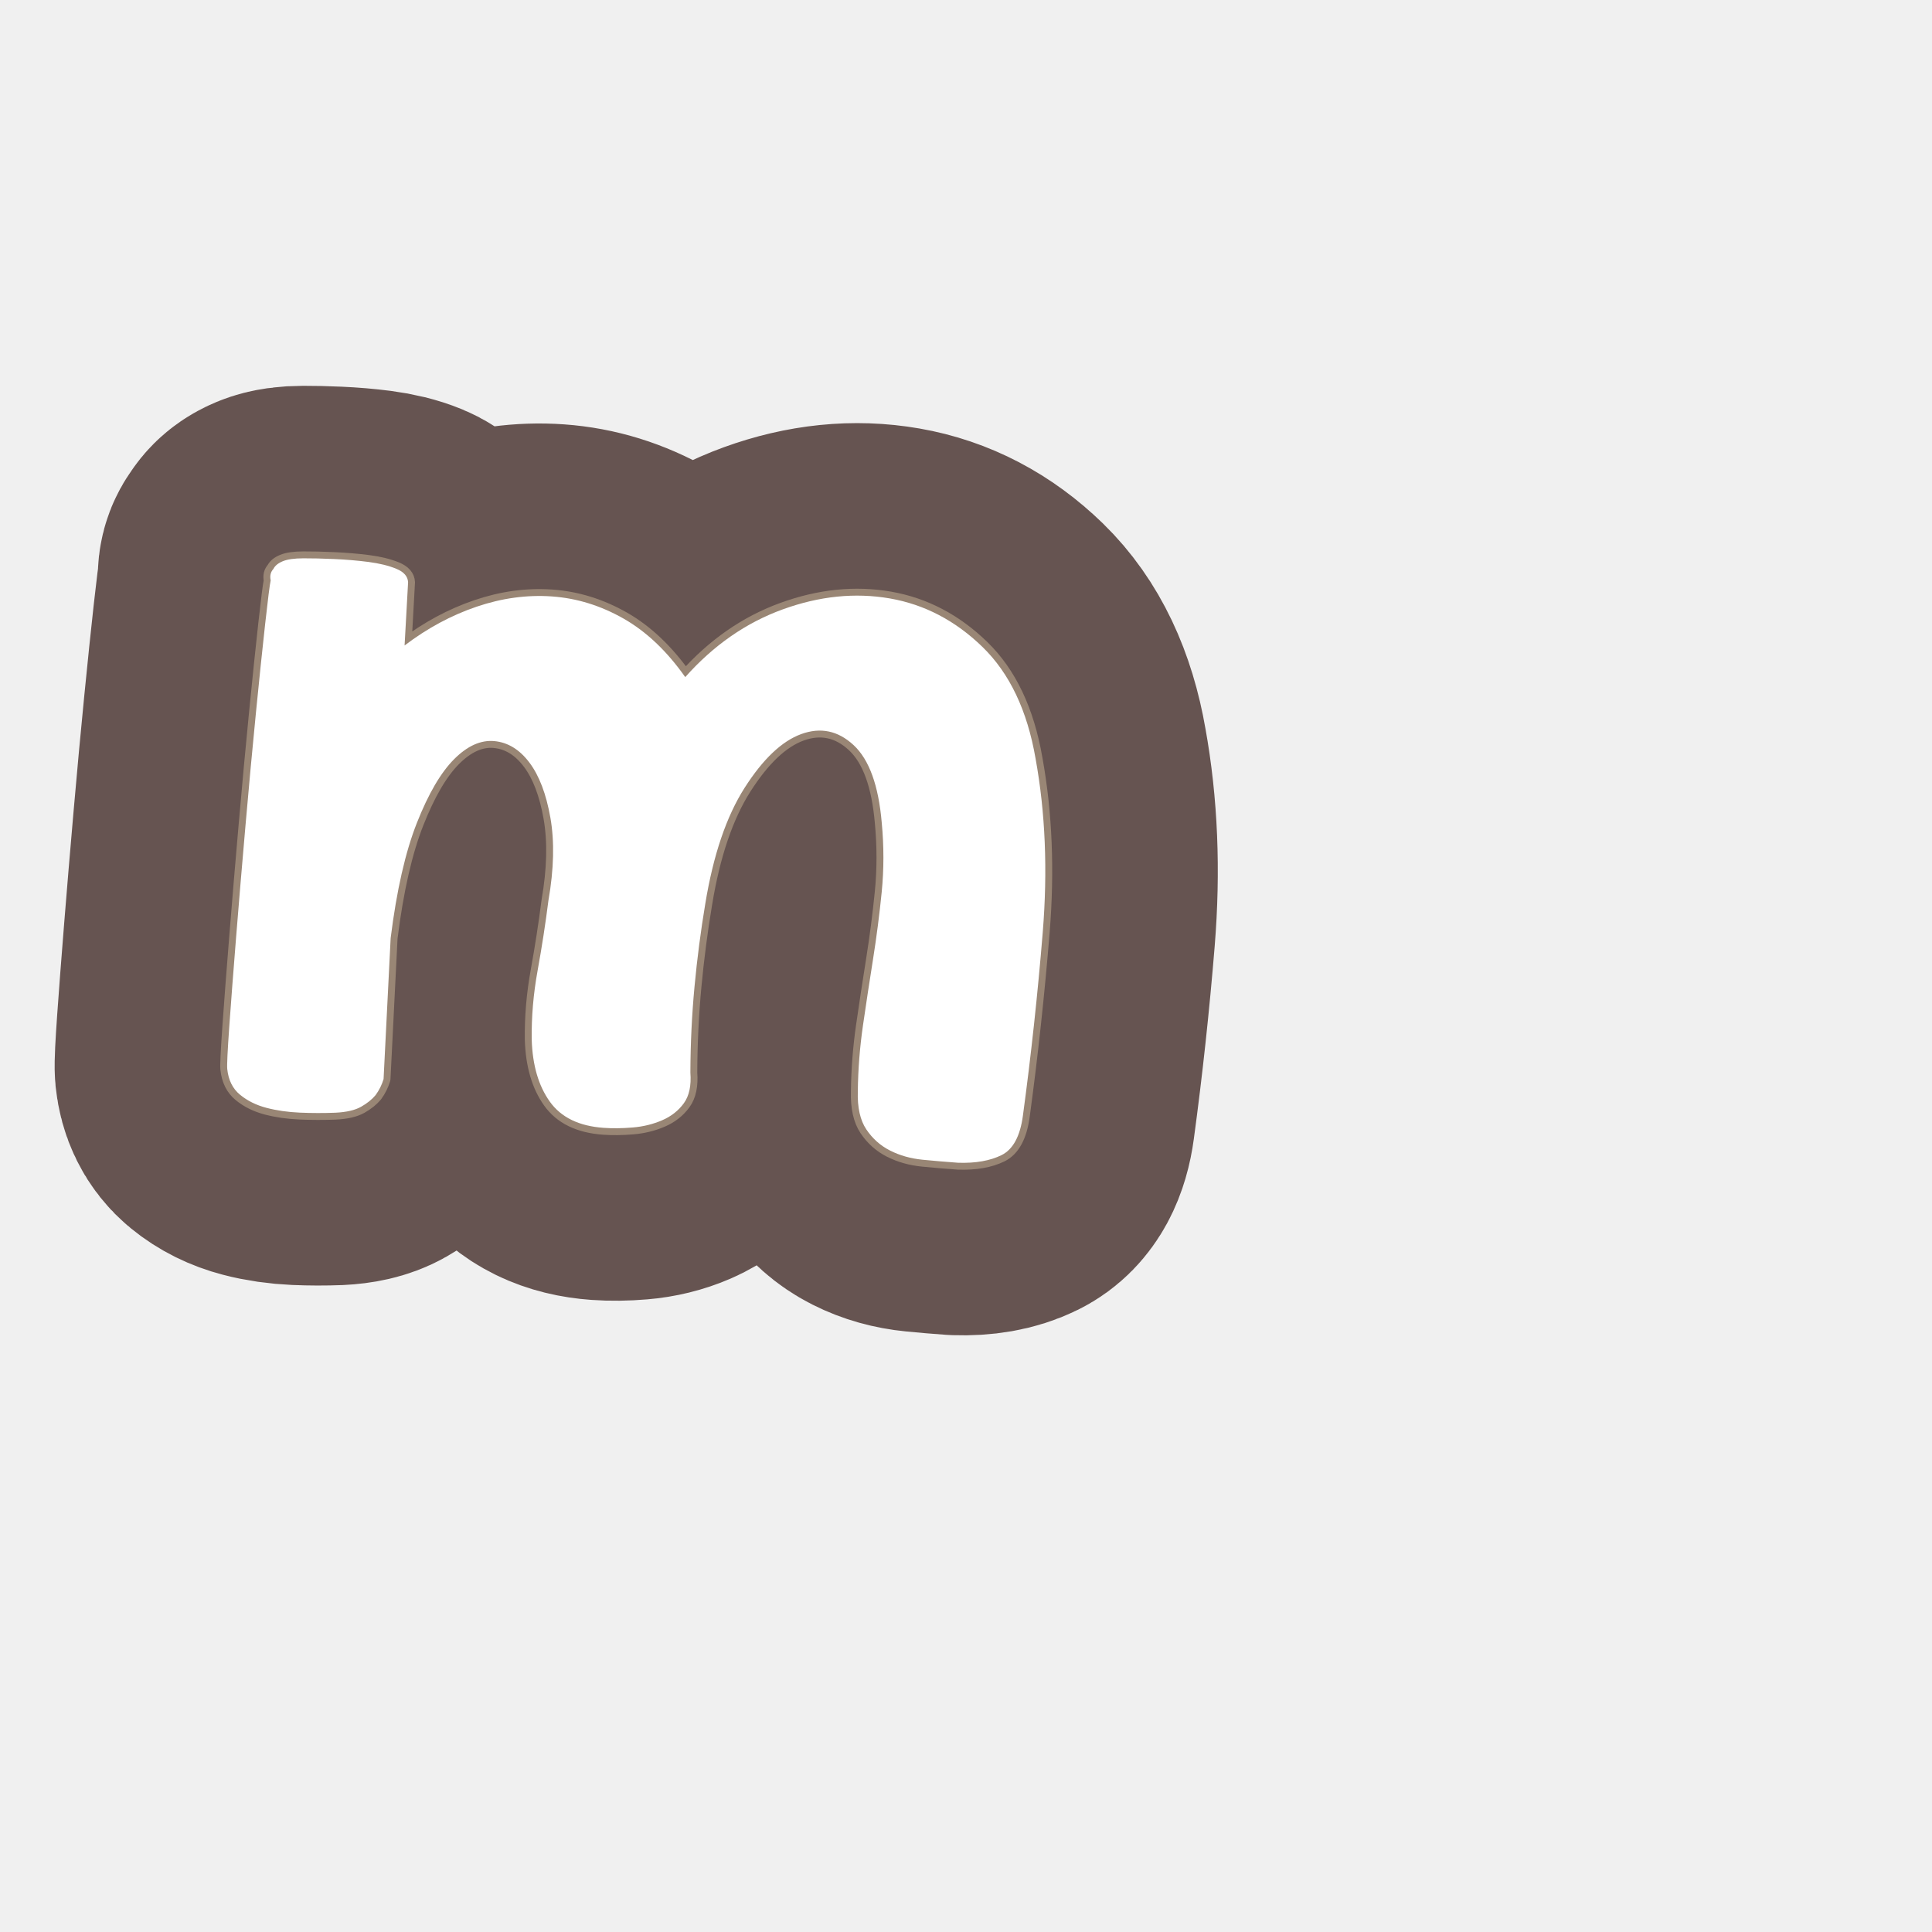
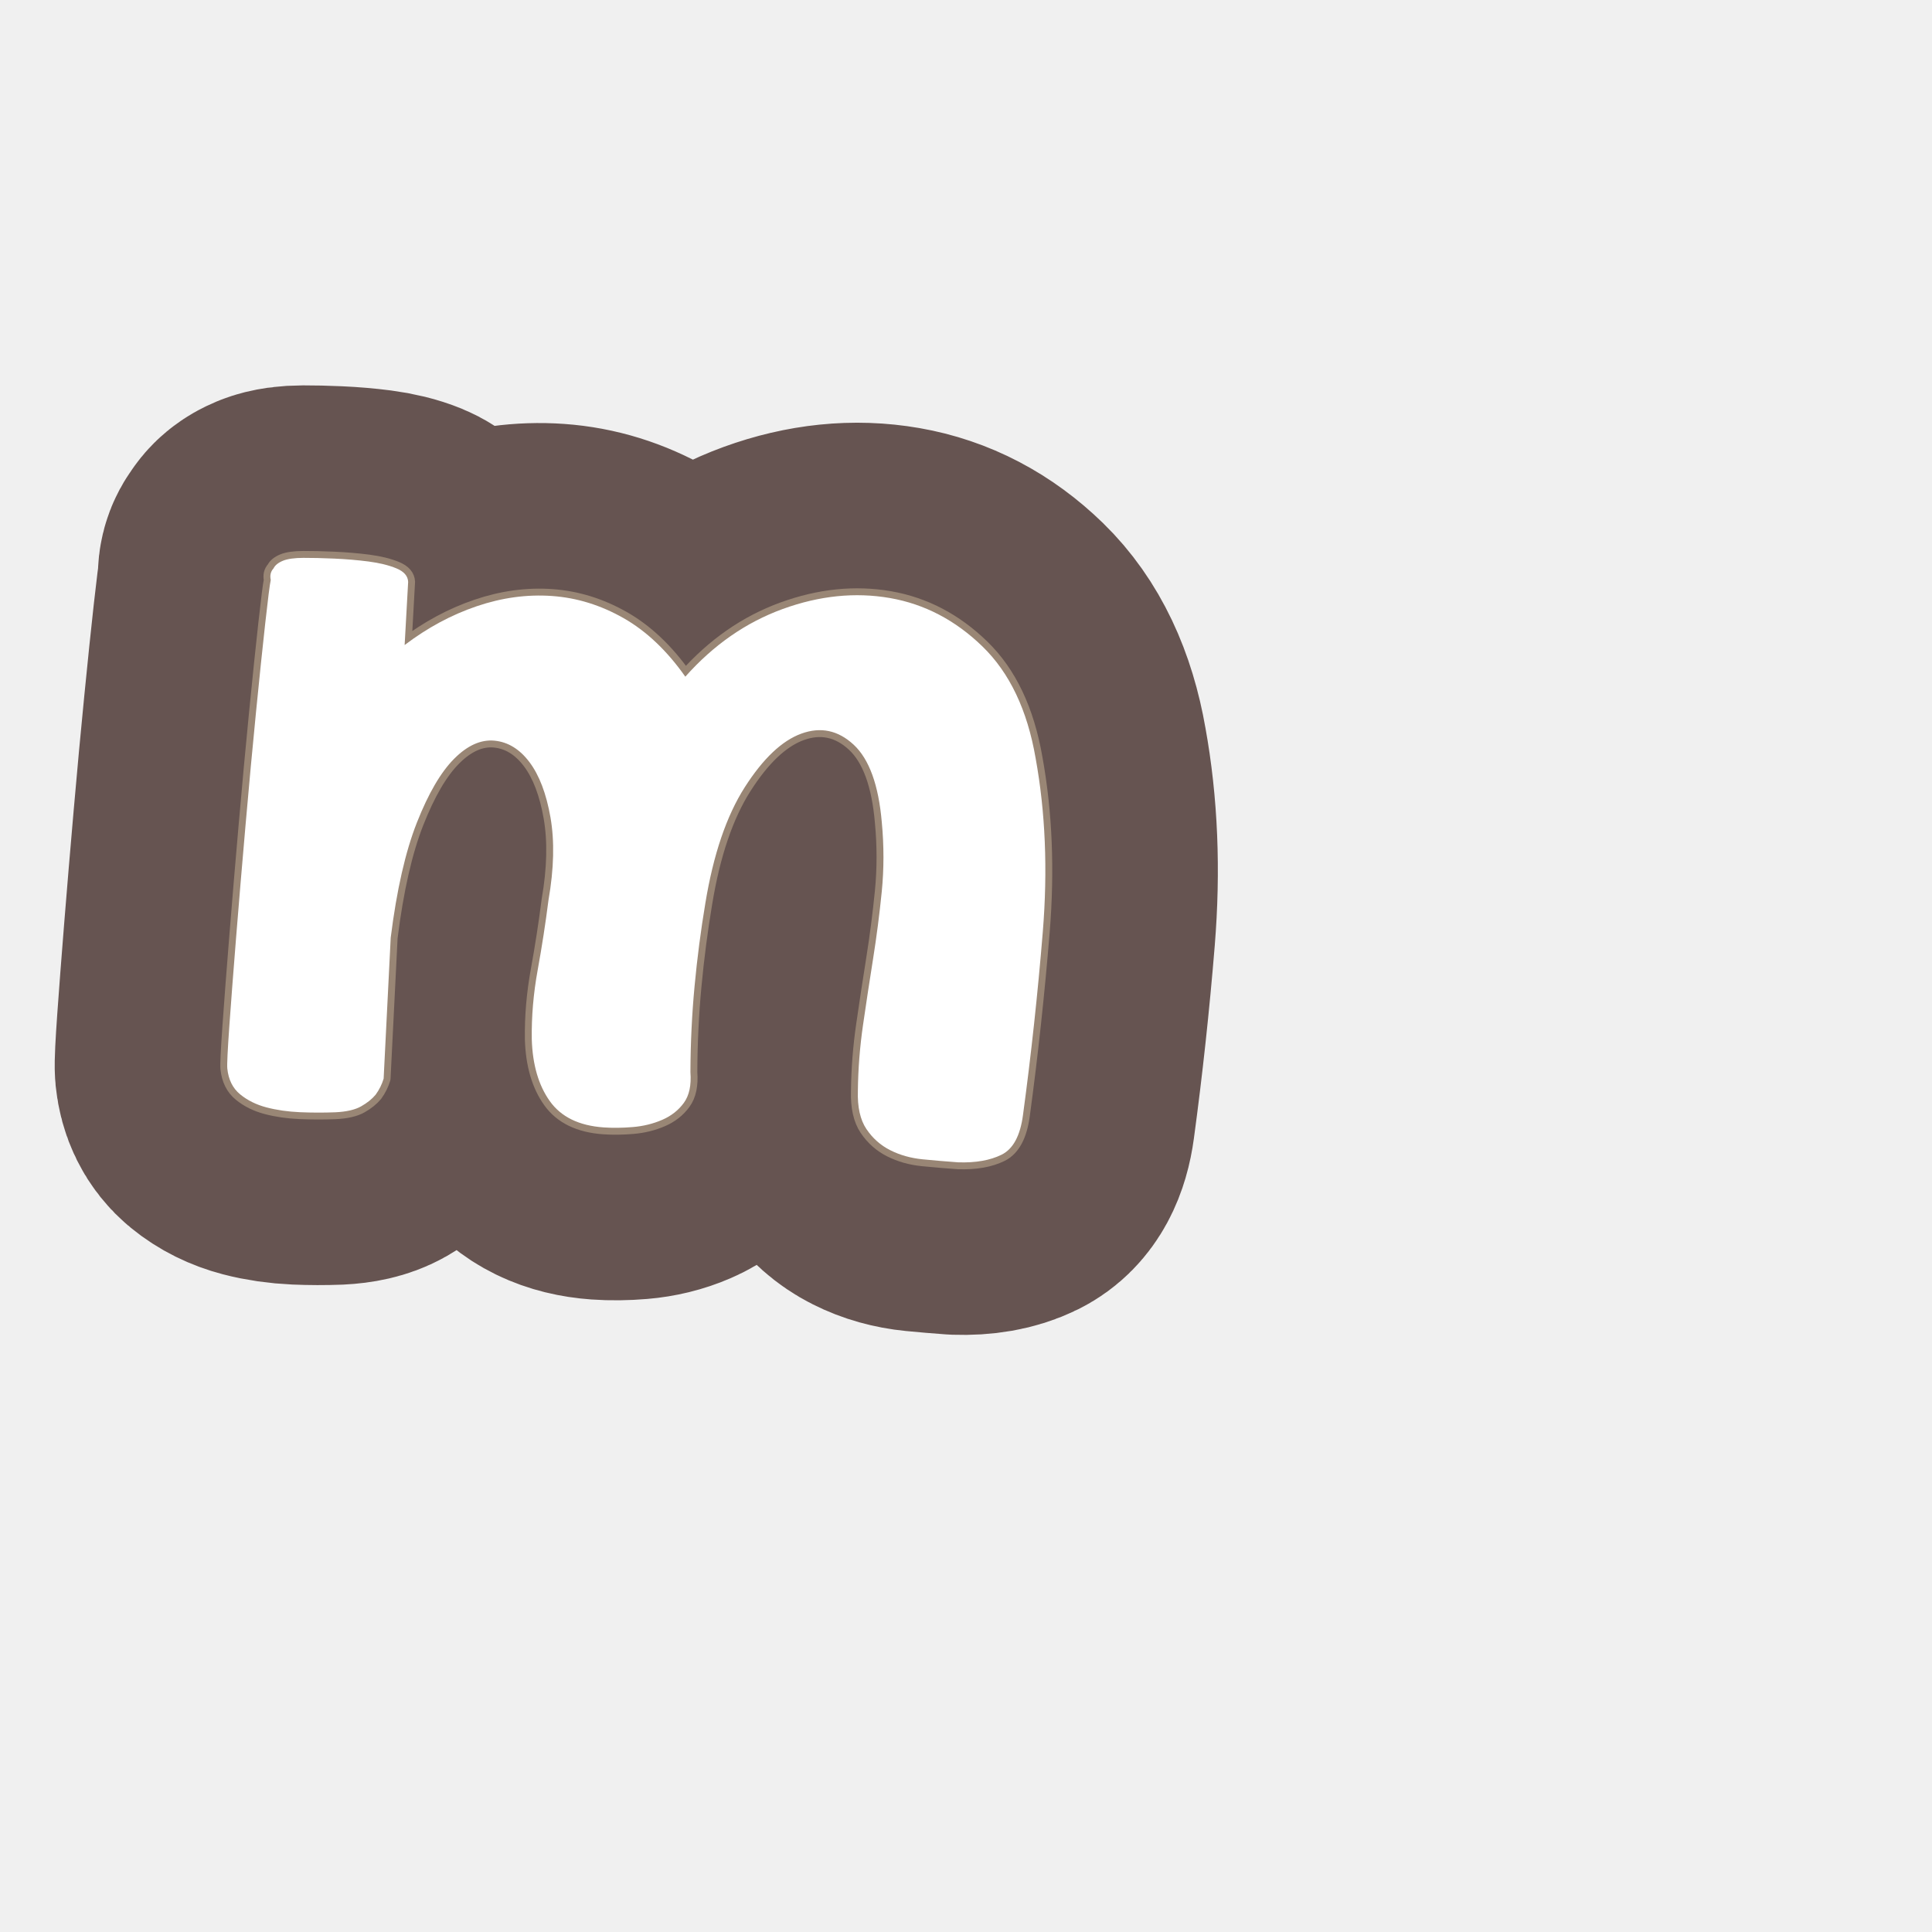
<svg xmlns="http://www.w3.org/2000/svg" id="Content" viewBox="0 0 280 280">
  <defs>
    <style>
      .cls-1 {
        stroke: #665451;
        stroke-width: 50px;
      }

      .cls-1, .cls-2 {
        fill: none;
        stroke-linecap: round;
        stroke-linejoin: round;
      }

      .cls-3 {
        fill: #fff;
      }

      .cls-2 {
        stroke: #998675;
        stroke-width: 2px;
      }
    </style>
  </defs>
-   <path d="M99.314,98.128c4.096-4.609,8.806-7.881,14.128-9.813,5.319-1.931,10.495-2.458,15.523-1.585,5.027.875,9.502,3.219,13.427,7.032,3.923,3.813,6.487,9.204,7.689,16.168,1.424,7.83,1.77,16.222,1.043,25.169-.73,8.95-1.688,17.814-2.876,26.588-.402,2.989-1.432,4.896-3.092,5.719-1.662.823-3.761,1.193-6.3,1.108-1.688-.12-3.398-.265-5.13-.435-1.732-.171-3.303-.612-4.713-1.324-1.411-.712-2.563-1.737-3.458-3.072-.895-1.336-1.308-3.179-1.233-5.531.037-3.201.288-6.388.749-9.561.459-3.171.946-6.366,1.457-9.582.511-3.216.929-6.46,1.256-9.737.325-3.275.329-6.622.005-10.038-.464-5.405-1.824-9.154-4.079-11.247-2.256-2.091-4.787-2.624-7.592-1.599-2.808,1.027-5.536,3.614-8.186,7.761-2.651,4.149-4.559,9.764-5.719,16.844-.655,3.912-1.175,7.904-1.557,11.977-.384,4.073-.584,8.229-.602,12.47.148,1.897-.169,3.381-.952,4.457-.783,1.075-1.831,1.897-3.145,2.463-1.312.567-2.729.916-4.244,1.042-1.518.129-2.934.146-4.245.052-3.565-.253-6.161-1.519-7.789-3.804-1.63-2.283-2.503-5.267-2.617-8.951-.049-3.302.235-6.65.854-10.048.616-3.396,1.139-6.776,1.567-10.139.794-4.561.891-8.561.285-11.997-.604-3.436-1.617-6.1-3.038-7.991-1.421-1.891-3.114-2.93-5.08-3.118-1.967-.185-3.915.69-5.842,2.626-1.93,1.938-3.728,5.015-5.392,9.231-1.667,4.218-2.934,9.783-3.8,16.696l-1.025,20.428c-.249.831-.632,1.605-1.154,2.321-.517.624-1.215,1.187-2.099,1.689-.884.503-2.131.79-3.737.866-1.702.067-3.422.062-5.16-.012-1.739-.077-3.349-.308-4.827-.696-1.482-.387-2.756-1.02-3.824-1.896-1.069-.876-1.688-2.122-1.856-3.737-.055-.569.046-2.634.299-6.199.252-3.563.579-7.853.983-12.867.401-5.012.856-10.423,1.363-16.232.505-5.808,1.009-11.239,1.509-16.293.5-5.055.947-9.357,1.341-12.913.393-3.552.659-5.655.8-6.305-.143-.668-.008-1.225.401-1.668.22-.455.67-.823,1.351-1.106.679-.282,1.678-.422,2.999-.424,1.225-.006,2.707.029,4.446.104,1.738.077,3.4.219,4.989.424,1.587.208,2.931.539,4.029.993,1.1.456,1.665,1.108,1.699,1.959l-.508,9.154c3.288-2.5,6.766-4.374,10.437-5.622,3.67-1.246,7.311-1.743,10.922-1.487,3.609.256,7.067,1.327,10.376,3.21,3.306,1.885,6.287,4.711,8.941,8.481Z" />
-   <path class="cls-1" d="M99.314,98.128c4.096-4.609,8.806-7.881,14.128-9.813,5.319-1.931,10.495-2.458,15.523-1.585,5.027.875,9.502,3.219,13.427,7.032,3.923,3.813,6.487,9.204,7.689,16.168,1.424,7.83,1.77,16.222,1.043,25.169-.73,8.95-1.688,17.814-2.876,26.588-.402,2.989-1.432,4.896-3.092,5.719-1.662.823-3.761,1.193-6.3,1.108-1.688-.12-3.398-.265-5.13-.435-1.732-.171-3.303-.612-4.713-1.324-1.411-.712-2.563-1.737-3.458-3.072-.895-1.336-1.308-3.179-1.233-5.531.037-3.201.288-6.388.749-9.561.459-3.171.946-6.366,1.457-9.582.511-3.216.929-6.46,1.256-9.737.325-3.275.329-6.622.005-10.038-.464-5.405-1.824-9.154-4.079-11.247-2.256-2.091-4.787-2.624-7.592-1.599-2.808,1.027-5.536,3.614-8.186,7.761-2.651,4.149-4.559,9.764-5.719,16.844-.655,3.912-1.175,7.904-1.557,11.977-.384,4.073-.584,8.229-.602,12.47.148,1.897-.169,3.381-.952,4.457-.783,1.075-1.831,1.897-3.145,2.463-1.312.567-2.729.916-4.244,1.042-1.518.129-2.934.146-4.245.052-3.565-.253-6.161-1.519-7.789-3.804-1.63-2.283-2.503-5.267-2.617-8.951-.049-3.302.235-6.65.854-10.048.616-3.396,1.139-6.776,1.567-10.139.794-4.561.891-8.561.285-11.997-.604-3.436-1.617-6.1-3.038-7.991-1.421-1.891-3.114-2.93-5.08-3.118-1.967-.185-3.915.69-5.842,2.626-1.93,1.938-3.728,5.015-5.392,9.231-1.667,4.218-2.934,9.783-3.8,16.696l-1.025,20.428c-.249.831-.632,1.605-1.154,2.321-.517.624-1.215,1.187-2.099,1.689-.884.503-2.131.79-3.737.866-1.702.067-3.422.062-5.16-.012-1.739-.077-3.349-.308-4.827-.696-1.482-.387-2.756-1.02-3.824-1.896-1.069-.876-1.688-2.122-1.856-3.737-.055-.569.046-2.634.299-6.199.252-3.563.579-7.853.983-12.867.401-5.012.856-10.423,1.363-16.232.505-5.808,1.009-11.239,1.509-16.293.5-5.055.947-9.357,1.341-12.913.393-3.552.659-5.655.8-6.305-.143-.668-.008-1.225.401-1.668.22-.455.67-.823,1.351-1.106.679-.282,1.678-.422,2.999-.424,1.225-.006,2.707.029,4.446.104,1.738.077,3.4.219,4.989.424,1.587.208,2.931.539,4.029.993,1.1.456,1.665,1.108,1.699,1.959l-.508,9.154c3.288-2.5,6.766-4.374,10.437-5.622,3.67-1.246,7.311-1.743,10.922-1.487,3.609.256,7.067,1.327,10.376,3.21,3.306,1.885,6.287,4.711,8.941,8.481Z" />
-   <path class="cls-2" d="M99.314,98.128c4.096-4.609,8.806-7.881,14.128-9.813,5.319-1.931,10.495-2.458,15.523-1.585,5.027.875,9.502,3.219,13.427,7.032,3.923,3.813,6.487,9.204,7.689,16.168,1.424,7.83,1.77,16.222,1.043,25.169-.73,8.95-1.688,17.814-2.876,26.588-.402,2.989-1.432,4.896-3.092,5.719-1.662.823-3.761,1.193-6.3,1.108-1.688-.12-3.398-.265-5.13-.435-1.732-.171-3.303-.612-4.713-1.324-1.411-.712-2.563-1.737-3.458-3.072-.895-1.336-1.308-3.179-1.233-5.531.037-3.201.288-6.388.749-9.561.459-3.171.946-6.366,1.457-9.582.511-3.216.929-6.46,1.256-9.737.325-3.275.329-6.622.005-10.038-.464-5.405-1.824-9.154-4.079-11.247-2.256-2.091-4.787-2.624-7.592-1.599-2.808,1.027-5.536,3.614-8.186,7.761-2.651,4.149-4.559,9.764-5.719,16.844-.655,3.912-1.175,7.904-1.557,11.977-.384,4.073-.584,8.229-.602,12.47.148,1.897-.169,3.381-.952,4.457-.783,1.075-1.831,1.897-3.145,2.463-1.312.567-2.729.916-4.244,1.042-1.518.129-2.934.146-4.245.052-3.565-.253-6.161-1.519-7.789-3.804-1.63-2.283-2.503-5.267-2.617-8.951-.049-3.302.235-6.65.854-10.048.616-3.396,1.139-6.776,1.567-10.139.794-4.561.891-8.561.285-11.997-.604-3.436-1.617-6.1-3.038-7.991-1.421-1.891-3.114-2.93-5.08-3.118-1.967-.185-3.915.69-5.842,2.626-1.93,1.938-3.728,5.015-5.392,9.231-1.667,4.218-2.934,9.783-3.8,16.696l-1.025,20.428c-.249.831-.632,1.605-1.154,2.321-.517.624-1.215,1.187-2.099,1.689-.884.503-2.131.79-3.737.866-1.702.067-3.422.062-5.16-.012-1.739-.077-3.349-.308-4.827-.696-1.482-.387-2.756-1.02-3.824-1.896-1.069-.876-1.688-2.122-1.856-3.737-.055-.569.046-2.634.299-6.199.252-3.563.579-7.853.983-12.867.401-5.012.856-10.423,1.363-16.232.505-5.808,1.009-11.239,1.509-16.293.5-5.055.947-9.357,1.341-12.913.393-3.552.659-5.655.8-6.305-.143-.668-.008-1.225.401-1.668.22-.455.67-.823,1.351-1.106.679-.282,1.678-.422,2.999-.424,1.225-.006,2.707.029,4.446.104,1.738.077,3.4.219,4.989.424,1.587.208,2.931.539,4.029.993,1.1.456,1.665,1.108,1.699,1.959l-.508,9.154c3.288-2.5,6.766-4.374,10.437-5.622,3.67-1.246,7.311-1.743,10.922-1.487,3.609.256,7.067,1.327,10.376,3.21,3.306,1.885,6.287,4.711,8.941,8.481Z" />
-   <path class="cls-3" d="M99.314,98.128c4.096-4.609,8.806-7.881,14.128-9.813,5.319-1.931,10.495-2.458,15.523-1.585,5.027.875,9.502,3.219,13.427,7.032,3.923,3.813,6.487,9.204,7.689,16.168,1.424,7.83,1.77,16.222,1.043,25.169-.73,8.95-1.688,17.814-2.876,26.588-.402,2.989-1.432,4.896-3.092,5.719-1.662.823-3.761,1.193-6.3,1.108-1.688-.12-3.398-.265-5.13-.435-1.732-.171-3.303-.612-4.713-1.324-1.411-.712-2.563-1.737-3.458-3.072-.895-1.336-1.308-3.179-1.233-5.531.037-3.201.288-6.388.749-9.561.459-3.171.946-6.366,1.457-9.582.511-3.216.929-6.46,1.256-9.737.325-3.275.329-6.622.005-10.038-.464-5.405-1.824-9.154-4.079-11.247-2.256-2.091-4.787-2.624-7.592-1.599-2.808,1.027-5.536,3.614-8.186,7.761-2.651,4.149-4.559,9.764-5.719,16.844-.655,3.912-1.175,7.904-1.557,11.977-.384,4.073-.584,8.229-.602,12.47.148,1.897-.169,3.381-.952,4.457-.783,1.075-1.831,1.897-3.145,2.463-1.312.567-2.729.916-4.244,1.042-1.518.129-2.934.146-4.245.052-3.565-.253-6.161-1.519-7.789-3.804-1.63-2.283-2.503-5.267-2.617-8.951-.049-3.302.235-6.65.854-10.048.616-3.396,1.139-6.776,1.567-10.139.794-4.561.891-8.561.285-11.997-.604-3.436-1.617-6.1-3.038-7.991-1.421-1.891-3.114-2.93-5.08-3.118-1.967-.185-3.915.69-5.842,2.626-1.93,1.938-3.728,5.015-5.392,9.231-1.667,4.218-2.934,9.783-3.8,16.696l-1.025,20.428c-.249.831-.632,1.605-1.154,2.321-.517.624-1.215,1.187-2.099,1.689-.884.503-2.131.79-3.737.866-1.702.067-3.422.062-5.16-.012-1.739-.077-3.349-.308-4.827-.696-1.482-.387-2.756-1.02-3.824-1.896-1.069-.876-1.688-2.122-1.856-3.737-.055-.569.046-2.634.299-6.199.252-3.563.579-7.853.983-12.867.401-5.012.856-10.423,1.363-16.232.505-5.808,1.009-11.239,1.509-16.293.5-5.055.947-9.357,1.341-12.913.393-3.552.659-5.655.8-6.305-.143-.668-.008-1.225.401-1.668.22-.455.67-.823,1.351-1.106.679-.282,1.678-.422,2.999-.424,1.225-.006,2.707.029,4.446.104,1.738.077,3.4.219,4.989.424,1.587.208,2.931.539,4.029.993,1.1.456,1.665,1.108,1.699,1.959l-.508,9.154c3.288-2.5,6.766-4.374,10.437-5.622,3.67-1.246,7.311-1.743,10.922-1.487,3.609.256,7.067,1.327,10.376,3.21,3.306,1.885,6.287,4.711,8.941,8.481Z" />
+   <path d="M99.321,98.07c4.096-4.609,8.806-7.88,14.128-9.814,5.319-1.931,10.495-2.458,15.523-1.585,5.027.875,9.502,3.219,13.427,7.031,3.923,3.813,6.487,9.204,7.689,16.169,1.424,7.83,1.771,16.221,1.043,25.168-.73,8.951-1.688,17.814-2.876,26.588-.402,2.989-1.432,4.895-3.092,5.718-1.662.824-3.761,1.194-6.299,1.108-1.688-.12-3.399-.265-5.13-.434-1.733-.171-3.304-.612-4.713-1.324-1.412-.712-2.563-1.737-3.459-3.073-.895-1.336-1.307-3.179-1.233-5.531.037-3.201.288-6.388.749-9.561.459-3.171.946-6.366,1.457-9.582.512-3.216.929-6.459,1.257-9.737.324-3.275.328-6.622.005-10.038-.465-5.405-1.825-9.153-4.08-11.247-2.255-2.09-4.787-2.624-7.592-1.599-2.808,1.027-5.536,3.614-8.186,7.761-2.651,4.148-4.558,9.763-5.719,16.843-.655,3.912-1.175,7.904-1.556,11.978-.385,4.073-.584,8.229-.603,12.469.148,1.897-.169,3.381-.952,4.457-.783,1.075-1.831,1.898-3.144,2.463-1.312.568-2.729.916-4.245,1.042-1.518.128-2.933.146-4.245.052-3.565-.253-6.161-1.52-7.789-3.805-1.63-2.282-2.502-5.268-2.616-8.951-.049-3.302.234-6.65.854-10.048.616-3.396,1.14-6.776,1.567-10.139.794-4.561.891-8.561.286-11.998-.604-3.436-1.618-6.099-3.039-7.991-1.421-1.89-3.114-2.929-5.08-3.118-1.967-.185-3.915.69-5.842,2.626-1.929,1.938-3.727,5.015-5.391,9.231-1.667,4.218-2.935,9.784-3.8,16.696l-1.025,20.428c-.249.831-.633,1.605-1.154,2.322-.517.624-1.215,1.187-2.099,1.689-.885.503-2.131.79-3.738.866-1.701.067-3.422.062-5.159-.012-1.74-.077-3.35-.309-4.828-.696-1.481-.388-2.756-1.02-3.824-1.897-1.068-.875-1.688-2.122-1.855-3.737-.055-.569.045-2.634.298-6.199.253-3.563.579-7.853.983-12.867.402-5.012.856-10.423,1.363-16.232.505-5.808,1.01-11.239,1.51-16.293.499-5.055.946-9.357,1.34-12.913.393-3.552.66-5.654.801-6.305-.143-.668-.008-1.224.4-1.668.221-.455.67-.823,1.352-1.106.679-.281,1.678-.422,2.999-.424,1.224-.005,2.706.029,4.446.104,1.737.077,3.399.219,4.988.424,1.587.208,2.932.54,4.029.993,1.1.456,1.665,1.108,1.7,1.959l-.509,9.154c3.288-2.5,6.766-4.374,10.438-5.622,3.669-1.247,7.31-1.743,10.921-1.487,3.609.256,7.067,1.327,10.376,3.21,3.306,1.885,6.287,4.711,8.941,8.481Z" />
+   <path class="cls-1" d="M99.321,98.07c4.096-4.609,8.806-7.88,14.128-9.814,5.319-1.931,10.495-2.458,15.523-1.585,5.027.875,9.502,3.219,13.427,7.031,3.923,3.813,6.487,9.204,7.689,16.169,1.424,7.83,1.771,16.221,1.043,25.168-.73,8.951-1.688,17.814-2.876,26.588-.402,2.989-1.432,4.895-3.092,5.718-1.662.824-3.761,1.194-6.299,1.108-1.688-.12-3.399-.265-5.13-.434-1.733-.171-3.304-.612-4.713-1.324-1.412-.712-2.563-1.737-3.459-3.073-.895-1.336-1.307-3.179-1.233-5.531.037-3.201.288-6.388.749-9.561.459-3.171.946-6.366,1.457-9.582.512-3.216.929-6.459,1.257-9.737.324-3.275.328-6.622.005-10.038-.465-5.405-1.825-9.153-4.08-11.247-2.255-2.09-4.787-2.624-7.592-1.599-2.808,1.027-5.536,3.614-8.186,7.761-2.651,4.148-4.558,9.763-5.719,16.843-.655,3.912-1.175,7.904-1.556,11.978-.385,4.073-.584,8.229-.603,12.469.148,1.897-.169,3.381-.952,4.457-.783,1.075-1.831,1.898-3.144,2.463-1.312.568-2.729.916-4.245,1.042-1.518.128-2.933.146-4.245.052-3.565-.253-6.161-1.52-7.789-3.805-1.63-2.282-2.502-5.268-2.616-8.951-.049-3.302.234-6.65.854-10.048.616-3.396,1.14-6.776,1.567-10.139.794-4.561.891-8.561.286-11.998-.604-3.436-1.618-6.099-3.039-7.991-1.421-1.89-3.114-2.929-5.08-3.118-1.967-.185-3.915.69-5.842,2.626-1.929,1.938-3.727,5.015-5.391,9.231-1.667,4.218-2.935,9.784-3.8,16.696l-1.025,20.428c-.249.831-.633,1.605-1.154,2.322-.517.624-1.215,1.187-2.099,1.689-.885.503-2.131.79-3.738.866-1.701.067-3.422.062-5.159-.012-1.74-.077-3.35-.309-4.828-.696-1.481-.388-2.756-1.02-3.824-1.897-1.068-.875-1.688-2.122-1.855-3.737-.055-.569.045-2.634.298-6.199.253-3.563.579-7.853.983-12.867.402-5.012.856-10.423,1.363-16.232.505-5.808,1.01-11.239,1.51-16.293.499-5.055.946-9.357,1.34-12.913.393-3.552.66-5.654.801-6.305-.143-.668-.008-1.224.4-1.668.221-.455.67-.823,1.352-1.106.679-.281,1.678-.422,2.999-.424,1.224-.005,2.706.029,4.446.104,1.737.077,3.399.219,4.988.424,1.587.208,2.932.54,4.029.993,1.1.456,1.665,1.108,1.7,1.959l-.509,9.154c3.288-2.5,6.766-4.374,10.438-5.622,3.669-1.247,7.31-1.743,10.921-1.487,3.609.256,7.067,1.327,10.376,3.21,3.306,1.885,6.287,4.711,8.941,8.481Z" />
+   <path class="cls-2" d="M99.321,98.07c4.096-4.609,8.806-7.88,14.128-9.814,5.319-1.931,10.495-2.458,15.523-1.585,5.027.875,9.502,3.219,13.427,7.031,3.923,3.813,6.487,9.204,7.689,16.169,1.424,7.83,1.771,16.221,1.043,25.168-.73,8.951-1.688,17.814-2.876,26.588-.402,2.989-1.432,4.895-3.092,5.718-1.662.824-3.761,1.194-6.299,1.108-1.688-.12-3.399-.265-5.13-.434-1.733-.171-3.304-.612-4.713-1.324-1.412-.712-2.563-1.737-3.459-3.073-.895-1.336-1.307-3.179-1.233-5.531.037-3.201.288-6.388.749-9.561.459-3.171.946-6.366,1.457-9.582.512-3.216.929-6.459,1.257-9.737.324-3.275.328-6.622.005-10.038-.465-5.405-1.825-9.153-4.08-11.247-2.255-2.09-4.787-2.624-7.592-1.599-2.808,1.027-5.536,3.614-8.186,7.761-2.651,4.148-4.558,9.763-5.719,16.843-.655,3.912-1.175,7.904-1.556,11.978-.385,4.073-.584,8.229-.603,12.469.148,1.897-.169,3.381-.952,4.457-.783,1.075-1.831,1.898-3.144,2.463-1.312.568-2.729.916-4.245,1.042-1.518.128-2.933.146-4.245.052-3.565-.253-6.161-1.52-7.789-3.805-1.63-2.282-2.502-5.268-2.616-8.951-.049-3.302.234-6.65.854-10.048.616-3.396,1.14-6.776,1.567-10.139.794-4.561.891-8.561.286-11.998-.604-3.436-1.618-6.099-3.039-7.991-1.421-1.89-3.114-2.929-5.08-3.118-1.967-.185-3.915.69-5.842,2.626-1.929,1.938-3.727,5.015-5.391,9.231-1.667,4.218-2.935,9.784-3.8,16.696l-1.025,20.428c-.249.831-.633,1.605-1.154,2.322-.517.624-1.215,1.187-2.099,1.689-.885.503-2.131.79-3.738.866-1.701.067-3.422.062-5.159-.012-1.74-.077-3.35-.309-4.828-.696-1.481-.388-2.756-1.02-3.824-1.897-1.068-.875-1.688-2.122-1.855-3.737-.055-.569.045-2.634.298-6.199.253-3.563.579-7.853.983-12.867.402-5.012.856-10.423,1.363-16.232.505-5.808,1.01-11.239,1.51-16.293.499-5.055.946-9.357,1.34-12.913.393-3.552.66-5.654.801-6.305-.143-.668-.008-1.224.4-1.668.221-.455.67-.823,1.352-1.106.679-.281,1.678-.422,2.999-.424,1.224-.005,2.706.029,4.446.104,1.737.077,3.399.219,4.988.424,1.587.208,2.932.54,4.029.993,1.1.456,1.665,1.108,1.7,1.959l-.509,9.154c3.288-2.5,6.766-4.374,10.438-5.622,3.669-1.247,7.31-1.743,10.921-1.487,3.609.256,7.067,1.327,10.376,3.21,3.306,1.885,6.287,4.711,8.941,8.481Z" />
+   <path class="cls-3" d="M99.321,98.07c4.096-4.609,8.806-7.88,14.128-9.814,5.319-1.931,10.495-2.458,15.523-1.585,5.027.875,9.502,3.219,13.427,7.031,3.923,3.813,6.487,9.204,7.689,16.169,1.424,7.83,1.771,16.221,1.043,25.168-.73,8.951-1.688,17.814-2.876,26.588-.402,2.989-1.432,4.895-3.092,5.718-1.662.824-3.761,1.194-6.299,1.108-1.688-.12-3.399-.265-5.13-.434-1.733-.171-3.304-.612-4.713-1.324-1.412-.712-2.563-1.737-3.459-3.073-.895-1.336-1.307-3.179-1.233-5.531.037-3.201.288-6.388.749-9.561.459-3.171.946-6.366,1.457-9.582.512-3.216.929-6.459,1.257-9.737.324-3.275.328-6.622.005-10.038-.465-5.405-1.825-9.153-4.08-11.247-2.255-2.09-4.787-2.624-7.592-1.599-2.808,1.027-5.536,3.614-8.186,7.761-2.651,4.148-4.558,9.763-5.719,16.843-.655,3.912-1.175,7.904-1.556,11.978-.385,4.073-.584,8.229-.603,12.469.148,1.897-.169,3.381-.952,4.457-.783,1.075-1.831,1.898-3.144,2.463-1.312.568-2.729.916-4.245,1.042-1.518.128-2.933.146-4.245.052-3.565-.253-6.161-1.52-7.789-3.805-1.63-2.282-2.502-5.268-2.616-8.951-.049-3.302.234-6.65.854-10.048.616-3.396,1.14-6.776,1.567-10.139.794-4.561.891-8.561.286-11.998-.604-3.436-1.618-6.099-3.039-7.991-1.421-1.89-3.114-2.929-5.08-3.118-1.967-.185-3.915.69-5.842,2.626-1.929,1.938-3.727,5.015-5.391,9.231-1.667,4.218-2.935,9.784-3.8,16.696l-1.025,20.428c-.249.831-.633,1.605-1.154,2.322-.517.624-1.215,1.187-2.099,1.689-.885.503-2.131.79-3.738.866-1.701.067-3.422.062-5.159-.012-1.74-.077-3.35-.309-4.828-.696-1.481-.388-2.756-1.02-3.824-1.897-1.068-.875-1.688-2.122-1.855-3.737-.055-.569.045-2.634.298-6.199.253-3.563.579-7.853.983-12.867.402-5.012.856-10.423,1.363-16.232.505-5.808,1.01-11.239,1.51-16.293.499-5.055.946-9.357,1.34-12.913.393-3.552.66-5.654.801-6.305-.143-.668-.008-1.224.4-1.668.221-.455.67-.823,1.352-1.106.679-.281,1.678-.422,2.999-.424,1.224-.005,2.706.029,4.446.104,1.737.077,3.399.219,4.988.424,1.587.208,2.932.54,4.029.993,1.1.456,1.665,1.108,1.7,1.959l-.509,9.154c3.288-2.5,6.766-4.374,10.438-5.622,3.669-1.247,7.31-1.743,10.921-1.487,3.609.256,7.067,1.327,10.376,3.21,3.306,1.885,6.287,4.711,8.941,8.481Z" />
</svg>
